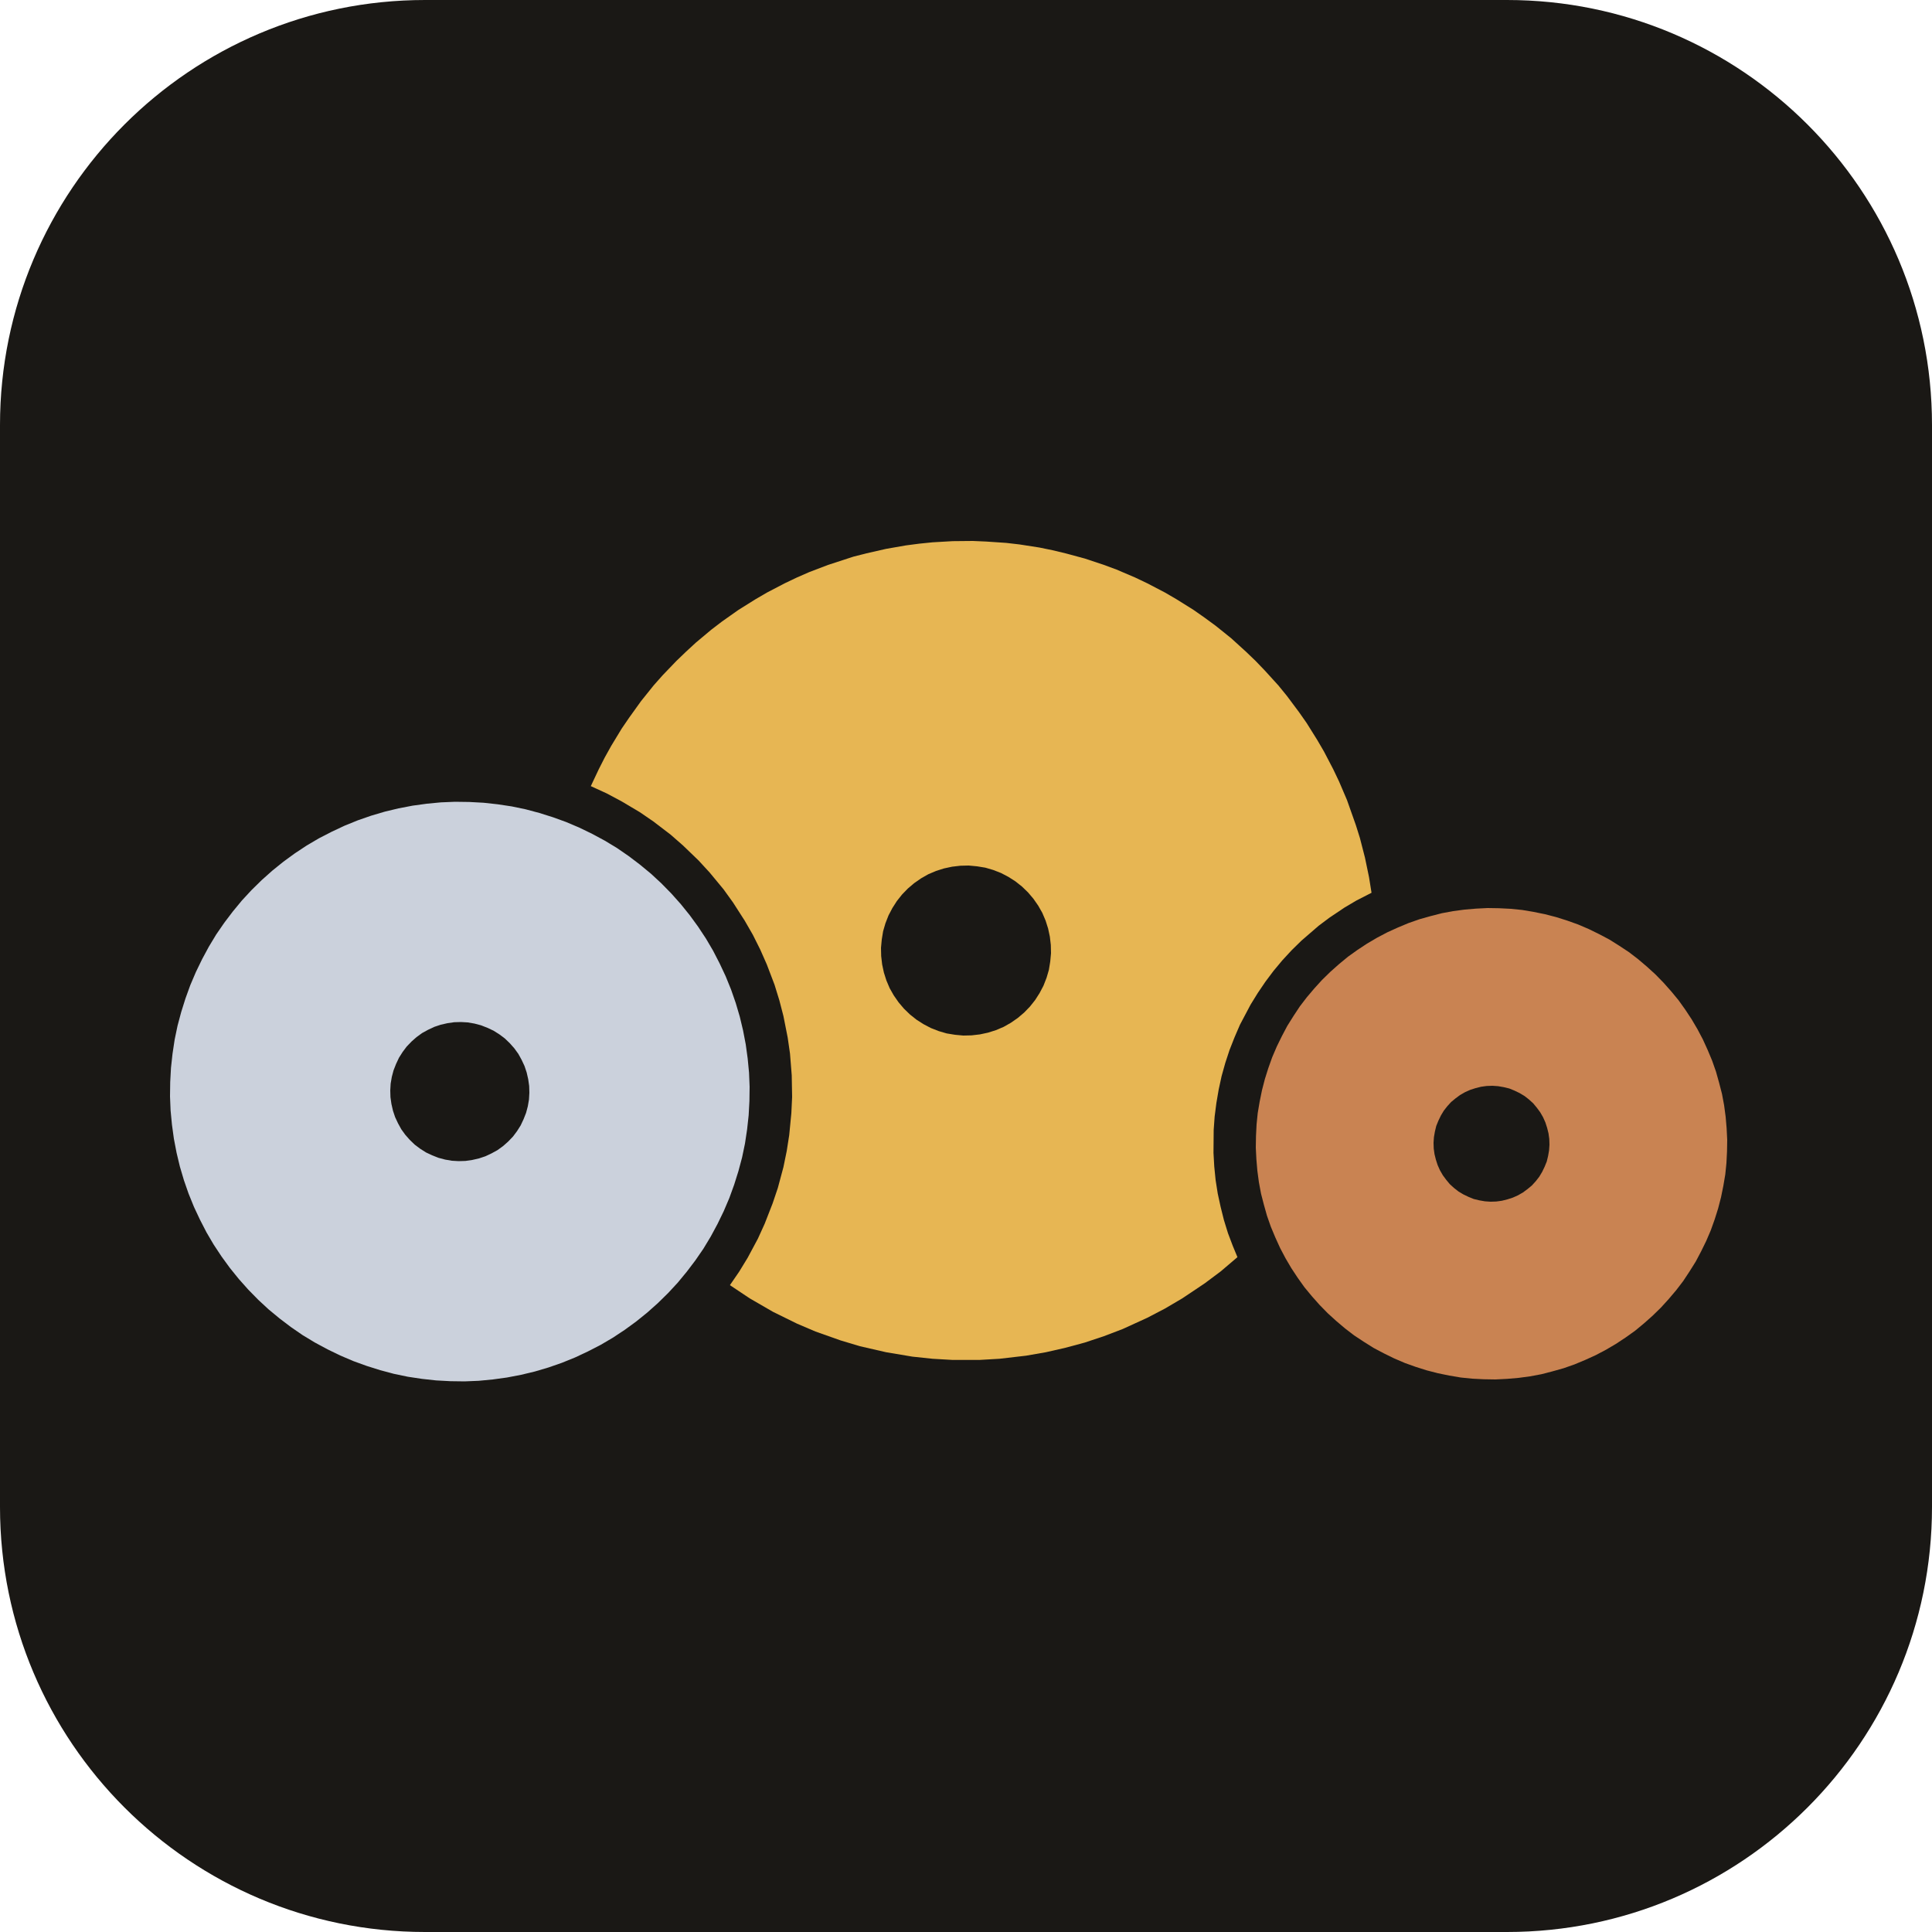
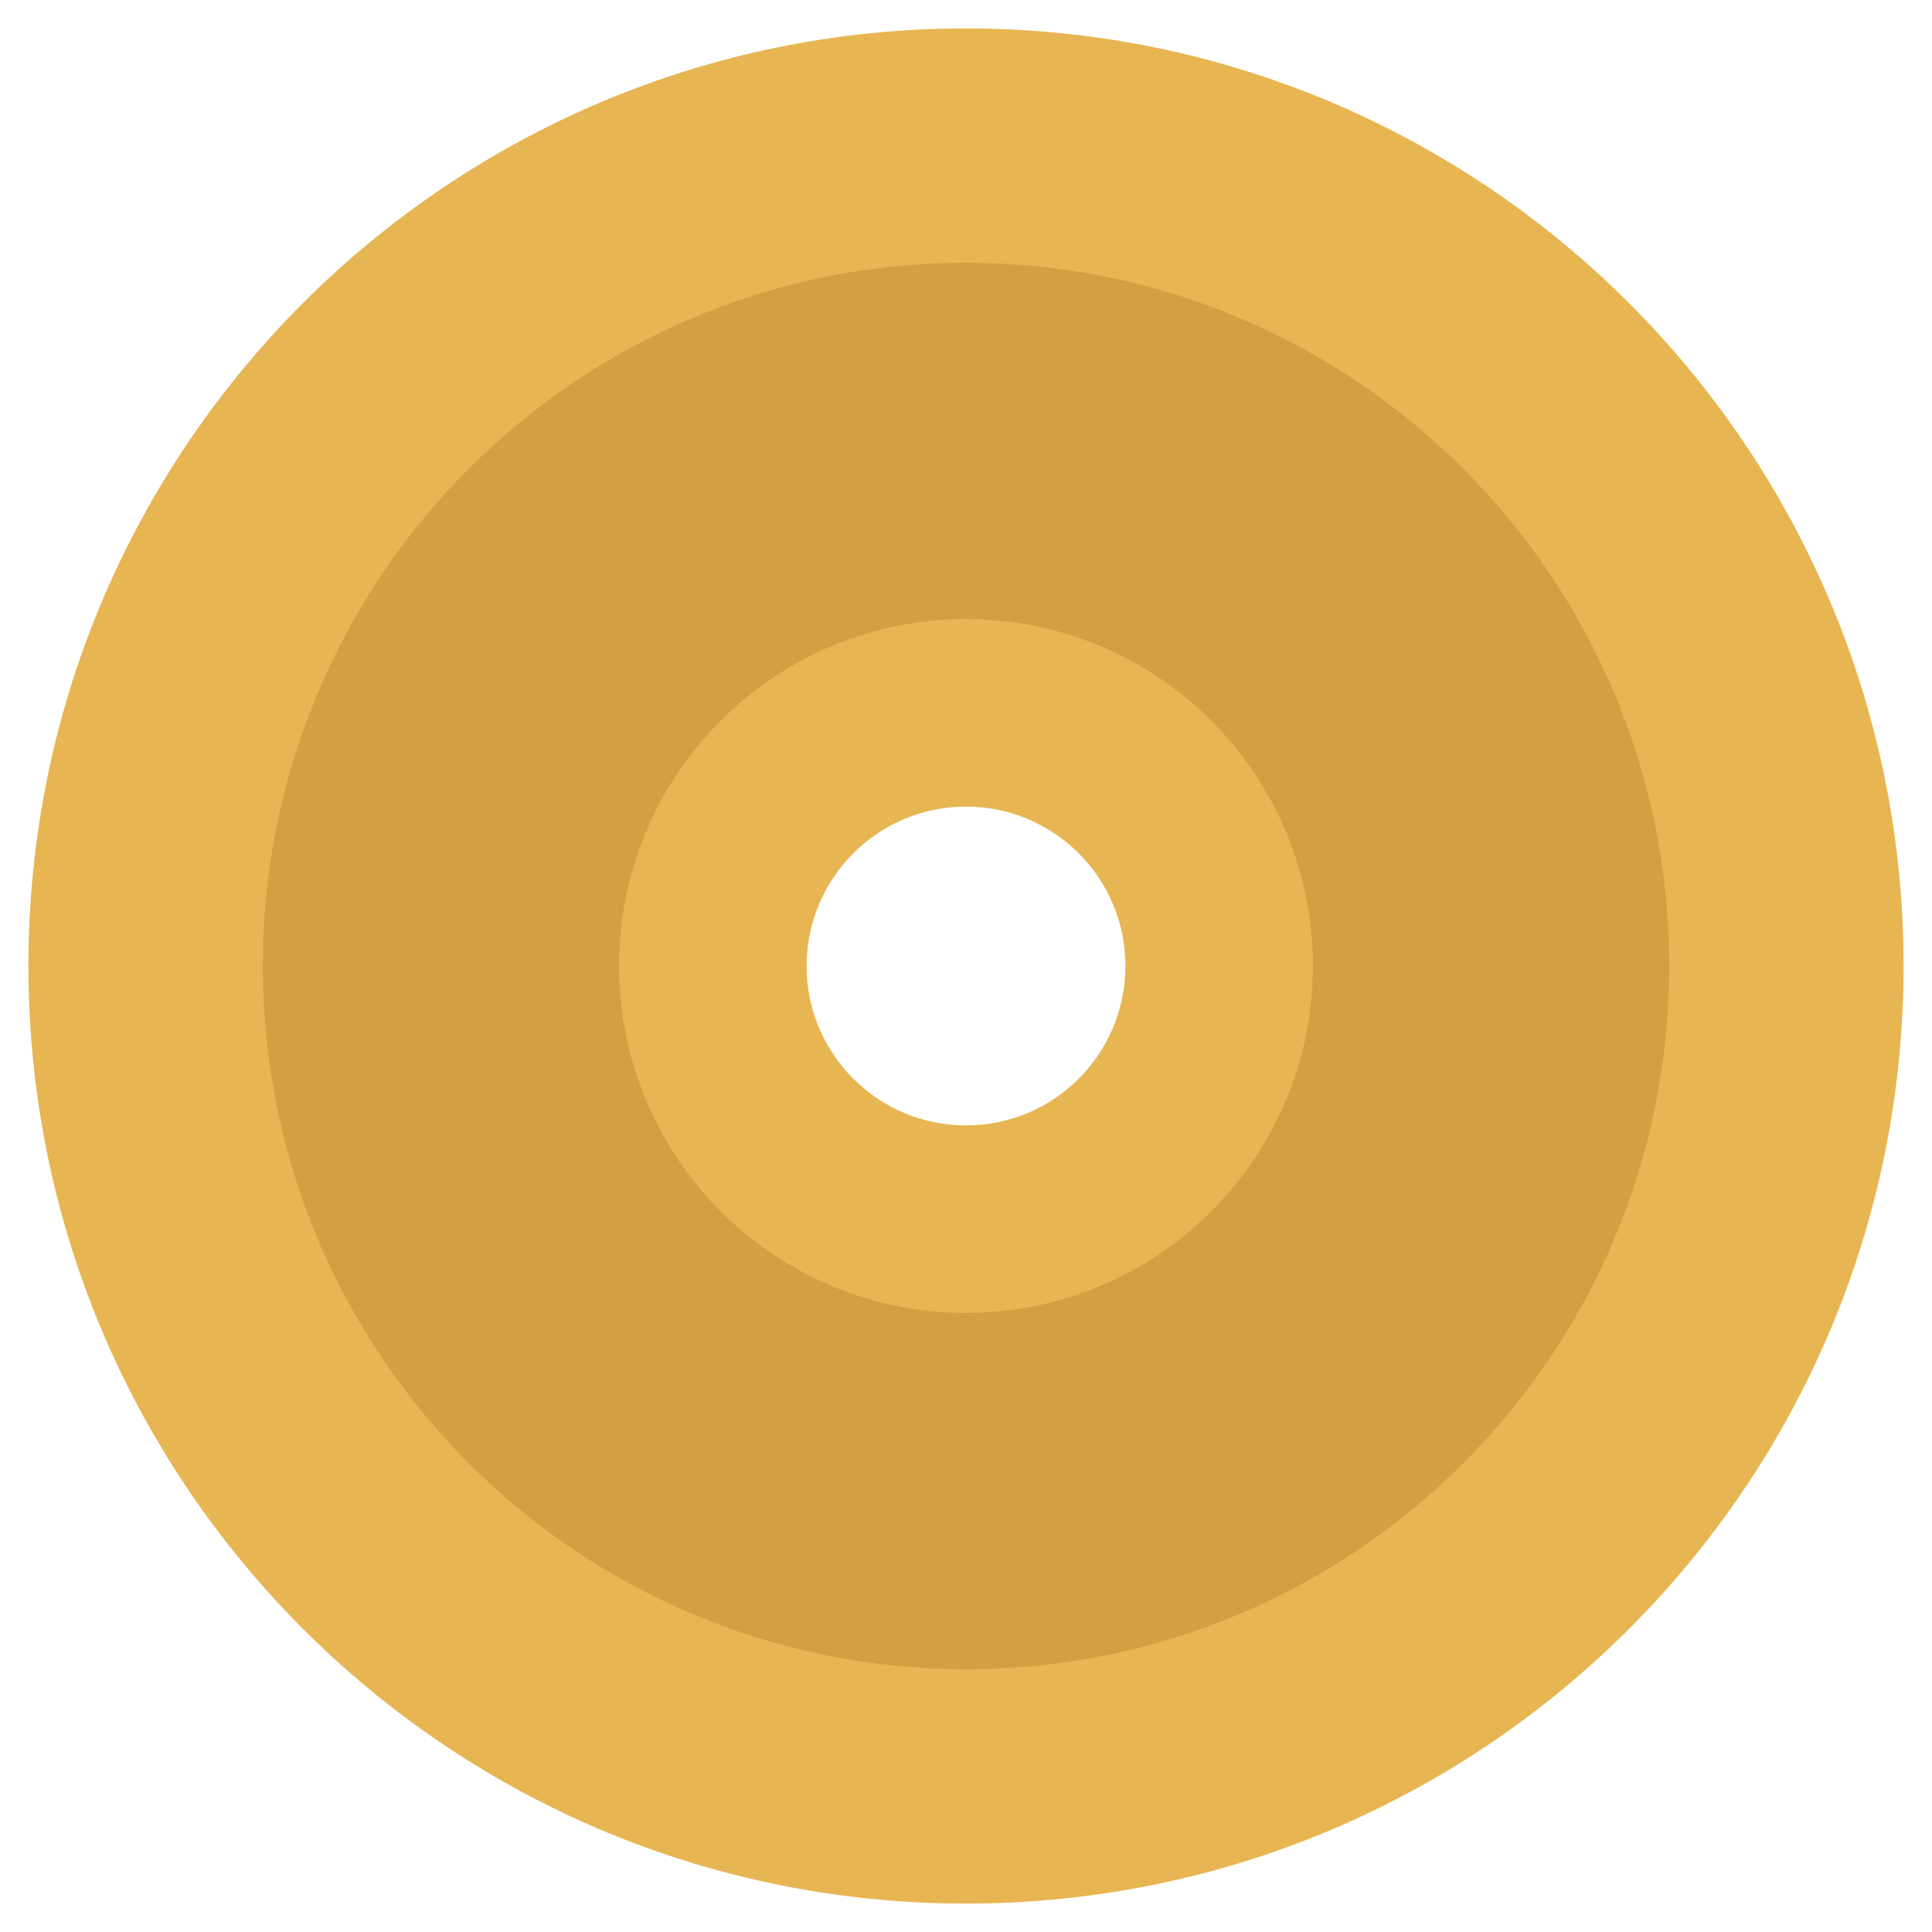
- <svg xmlns="http://www.w3.org/2000/svg" viewBox="0 0 1000 1000">
-   <rect width="1000" height="1000" rx="220" fill="#1A1815" />
-   <g transform="translate(0 -20)">
-     <path fill-rule="evenodd" d="M709.9 482.1L708.6 474.0L706.5 463.9L703.9 453.8L701.8 447.1L697.2 434.1L693.1 424.5L690.1 418.2L685.3 409.0L681.8 403.0L676.3 394.2L672.3 388.5L666.1 380.2L661.7 374.8L654.7 367.1L649.9 362.1L644.9 357.3L637.2 350.3L629.1 343.8L623.5 339.7L617.8 335.7L609.0 330.2L603.0 326.7L593.8 321.9L587.5 318.9L577.9 314.8L571.4 312.4L561.5 309.1L551.5 306.4L544.8 304.8L538.0 303.4L527.7 301.8L520.8 301.0L510.4 300.3L503.5 300.0L493.1 300.1L482.7 300.7L475.8 301.4L468.9 302.3L458.6 304.1L448.5 306.4L441.8 308.1L428.6 312.4L418.9 316.1L412.5 318.9L406.2 321.9L397.0 326.7L391.0 330.2L382.2 335.7L373.7 341.7L368.2 345.9L360.2 352.6L355.1 357.3L350.1 362.1L342.9 369.6L338.3 374.8L331.8 382.9L325.7 391.4L321.8 397.1L316.4 406.0L313.0 412.1L309.9 418.2L305.8 426.9L314.1 430.7L321.6 434.7L331.2 440.4L338.2 445.2L347.1 452.0L353.5 457.6L361.6 465.4L367.3 471.6L374.5 480.3L379.4 487.1L385.5 496.6L389.7 503.9L393.5 511.5L396.9 519.2L400.9 529.7L403.4 537.8L405.5 545.9L407.7 557.0L408.9 565.3L409.8 576.6L410.0 587.8L409.6 596.2L408.5 607.5L407.2 615.8L405.5 624.1L402.6 634.9L399.9 642.9L395.8 653.4L392.3 661.1L387.0 671.0L382.6 678.2L377.8 685.2L388.0 692.0L400.1 699.0L412.5 705.1L422.1 709.2L435.1 713.8L445.1 716.8L458.6 719.9L472.3 722.2L482.7 723.3L493.1 723.9L506.9 723.9L517.3 723.3L531.1 721.7L541.4 719.9L551.5 717.6L561.5 714.9L571.4 711.6L581.1 707.9L593.8 702.1L603.0 697.3L612.0 692.0L623.5 684.3L631.8 678.1L640.5 670.7L638.1 664.9L635.6 658.3L633.5 651.5L631.8 644.7L630.3 637.8L629.2 630.8L628.5 623.8L628.1 616.7L628.2 604.9L628.7 597.9L629.6 590.9L630.8 583.9L632.3 577.0L634.2 570.2L636.4 563.5L639.0 556.9L641.8 550.4L647.3 540.0L651.0 534.0L655.0 528.1L659.2 522.5L663.7 517.1L668.5 511.9L673.6 506.9L682.5 499.2L688.1 495.0L696.0 489.7L702.1 486.1ZM544.0 513.4L543.6 517.7L542.9 522.0L541.7 526.1L540.1 530.2L538.1 534.0L535.8 537.6L533.1 541.0L530.1 544.1L526.8 546.9L523.2 549.4L519.5 551.5L515.5 553.2L511.4 554.5L507.2 555.4L502.9 555.9L498.6 556.0L494.3 555.6L490.0 554.9L485.9 553.7L481.8 552.1L478.0 550.1L474.4 547.8L471.0 545.1L467.9 542.1L465.1 538.8L462.6 535.2L460.5 531.5L458.8 527.5L457.5 523.4L456.6 519.2L456.1 514.9L456.0 510.6L456.4 506.3L457.1 502.0L458.3 497.9L459.9 493.8L461.9 490.0L464.2 486.4L466.9 483.0L469.9 479.9L473.2 477.1L476.8 474.6L480.5 472.5L484.5 470.8L488.6 469.5L492.8 468.6L497.1 468.1L501.4 468.0L505.7 468.4L510.0 469.1L514.1 470.3L518.2 471.9L522.0 473.9L525.6 476.2L529.0 478.9L532.1 481.9L534.9 485.2L537.4 488.8L539.5 492.5L541.2 496.5L542.5 500.6L543.4 504.8L543.9 509.1Z" fill="#E7B653" />
-     <path fill-rule="evenodd" d="M388.0 582.5L387.7 575.2L387.0 567.9L386.0 560.6L384.6 553.3L382.9 546.2L380.8 539.1L378.4 532.2L375.6 525.3L372.5 518.7L369.1 512.1L365.4 505.8L361.3 499.6L357.0 493.7L352.4 488.0L347.5 482.5L342.3 477.2L336.9 472.2L331.2 467.5L325.4 463.1L319.3 458.9L313.0 455.1L306.5 451.6L299.9 448.4L293.1 445.5L286.2 443.0L279.2 440.8L272.1 438.9L264.9 437.4L257.6 436.3L250.3 435.5L242.9 435.1L235.5 435.0L228.2 435.3L220.9 436.0L213.6 437.0L206.3 438.4L199.2 440.1L192.1 442.2L185.2 444.6L178.3 447.4L171.7 450.5L165.1 453.9L158.8 457.6L152.6 461.7L146.7 466.0L141.0 470.6L135.5 475.5L130.2 480.7L125.2 486.1L120.5 491.8L116.1 497.6L111.9 503.7L108.1 510.0L104.6 516.5L101.4 523.1L98.5 529.9L96.0 536.8L93.8 543.8L91.9 550.9L90.4 558.1L89.3 565.4L88.5 572.7L88.1 580.1L88.0 587.5L88.3 594.8L89.0 602.1L90.0 609.4L91.4 616.7L93.1 623.8L95.2 630.9L97.6 637.8L100.4 644.7L103.5 651.3L106.9 657.9L110.6 664.2L114.7 670.4L119.0 676.3L123.6 682.0L128.5 687.5L133.7 692.8L139.1 697.8L144.8 702.5L150.6 706.9L156.7 711.1L163.0 714.9L169.5 718.4L176.1 721.6L182.9 724.5L189.8 727.0L196.8 729.2L203.9 731.1L211.1 732.6L218.4 733.7L225.7 734.5L233.1 734.9L240.5 735.0L247.8 734.7L255.1 734.0L262.4 733.0L269.7 731.6L276.8 729.9L283.9 727.8L290.8 725.4L297.7 722.6L304.3 719.5L310.9 716.1L317.2 712.4L323.4 708.3L329.3 704.0L335.0 699.4L340.5 694.5L345.8 689.3L350.8 683.9L355.5 678.2L359.9 672.4L364.1 666.3L367.9 660.0L371.4 653.5L374.6 646.9L377.5 640.1L380.0 633.2L382.2 626.2L384.1 619.1L385.6 611.9L386.7 604.6L387.5 597.3L387.9 589.9ZM274.0 585.6L273.8 589.1L273.2 592.6L272.3 596.0L271.0 599.3L269.5 602.5L267.6 605.5L265.5 608.3L263.0 610.9L260.4 613.2L257.5 615.3L254.4 617.0L251.2 618.5L247.9 619.6L244.4 620.4L240.9 620.9L237.4 621.0L233.9 620.8L230.4 620.2L227.0 619.3L223.7 618.0L220.5 616.5L217.5 614.6L214.7 612.5L212.1 610.0L209.8 607.4L207.7 604.5L206.0 601.4L204.5 598.2L203.4 594.9L202.6 591.4L202.1 587.9L202.0 584.4L202.2 580.9L202.8 577.4L203.7 574.0L205.0 570.7L206.5 567.5L208.4 564.5L210.5 561.7L213.0 559.1L215.6 556.8L218.5 554.7L221.6 553.0L224.8 551.5L228.1 550.4L231.6 549.6L235.1 549.1L238.6 549.0L242.1 549.2L245.6 549.8L249.0 550.7L252.3 552.0L255.5 553.5L258.5 555.4L261.3 557.5L263.9 560.0L266.2 562.6L268.3 565.5L270.0 568.6L271.5 571.8L272.6 575.1L273.4 578.6L273.9 582.1Z" fill="#CBD1DC" />
-     <path fill-rule="evenodd" d="M894.0 610.0L893.7 604.0L893.2 598.1L892.4 592.1L891.3 586.2L889.8 580.4L888.2 574.7L886.2 569.0L883.9 563.5L881.4 558.0L878.6 552.7L875.6 547.6L872.3 542.6L868.8 537.7L865.0 533.1L861.0 528.6L856.8 524.3L852.4 520.3L847.8 516.4L843.1 512.8L838.1 509.5L833.0 506.3L827.7 503.5L822.4 500.9L816.8 498.5L811.2 496.5L805.5 494.7L799.7 493.2L793.8 492.0L787.9 491.0L782.0 490.4L776.0 490.1L770.0 490.0L764.0 490.3L758.1 490.8L752.1 491.6L746.2 492.7L740.4 494.2L734.7 495.8L729.0 497.8L723.5 500.1L718.0 502.6L712.7 505.4L707.6 508.4L702.6 511.7L697.7 515.2L693.1 519.0L688.6 523.0L684.3 527.2L680.3 531.6L676.4 536.2L672.8 540.9L669.5 545.9L666.3 551.0L663.5 556.3L660.9 561.6L658.5 567.2L656.5 572.8L654.7 578.5L653.2 584.3L652.0 590.2L651.0 596.1L650.4 602.0L650.1 608.0L650.0 614.0L650.3 620.0L650.8 625.9L651.6 631.9L652.7 637.8L654.2 643.6L655.8 649.3L657.8 655.0L660.1 660.5L662.6 666.0L665.4 671.3L668.4 676.4L671.7 681.4L675.2 686.3L679.0 690.9L683.0 695.4L687.2 699.7L691.6 703.7L696.2 707.6L700.9 711.2L705.9 714.5L711.0 717.7L716.3 720.5L721.6 723.1L727.2 725.5L732.8 727.5L738.5 729.3L744.3 730.8L750.2 732.0L756.1 733.0L762.0 733.6L768.0 733.9L774.0 734.0L780.0 733.7L785.9 733.2L791.9 732.4L797.8 731.3L803.6 729.8L809.3 728.2L815.0 726.2L820.5 723.9L826.0 721.4L831.3 718.6L836.4 715.6L841.4 712.3L846.3 708.8L850.9 705.0L855.4 701.0L859.7 696.8L863.7 692.4L867.6 687.8L871.2 683.1L874.5 678.1L877.7 673.0L880.5 667.7L883.1 662.4L885.5 656.8L887.5 651.2L889.3 645.5L890.8 639.7L892.0 633.8L893.0 627.9L893.6 622.0L893.9 616.0ZM802.0 612.5L801.8 615.4L801.3 618.3L800.6 621.2L799.5 623.9L798.2 626.6L796.7 629.1L794.9 631.4L792.9 633.6L790.6 635.5L788.3 637.2L785.7 638.7L783.0 639.9L780.2 640.8L777.4 641.5L774.5 641.9L771.5 642.0L768.6 641.8L765.7 641.3L762.8 640.6L760.1 639.5L757.4 638.2L754.9 636.7L752.6 634.9L750.4 632.9L748.5 630.6L746.8 628.3L745.3 625.7L744.1 623.0L743.2 620.2L742.5 617.4L742.1 614.5L742.0 611.5L742.2 608.6L742.7 605.7L743.4 602.8L744.5 600.1L745.8 597.4L747.3 594.9L749.1 592.6L751.1 590.4L753.4 588.5L755.7 586.8L758.3 585.3L761.0 584.1L763.8 583.2L766.6 582.5L769.5 582.1L772.5 582.0L775.4 582.2L778.3 582.7L781.2 583.4L783.9 584.5L786.6 585.8L789.1 587.3L791.4 589.1L793.6 591.1L795.5 593.4L797.2 595.7L798.7 598.3L799.9 601.0L800.8 603.8L801.5 606.6L801.9 609.5Z" fill="#C98352" />
-   </g>
+ <svg xmlns="http://www.w3.org/2000/svg" viewBox="160 160 680 680">
+   <path fill-rule="evenodd" fill="#E7B653" d="M170 500a330 330 0 1 0 660 0a330 330 0 1 0 -660 0ZM443.9 500a56.1 56.1 0 1 0 112.2 0a56.1 56.1 0 1 0 -112.2 0Z" />
+   <path fill-rule="evenodd" fill="#D29F41" d="M252.5 500a247.5 247.5 0 1 0 495.0 0a247.5 247.5 0 1 0 -495.0 0ZM377.9 500a122.1 122.1 0 1 0 244.2 0a122.1 122.1 0 1 0 -244.2 0Z" />
</svg>
